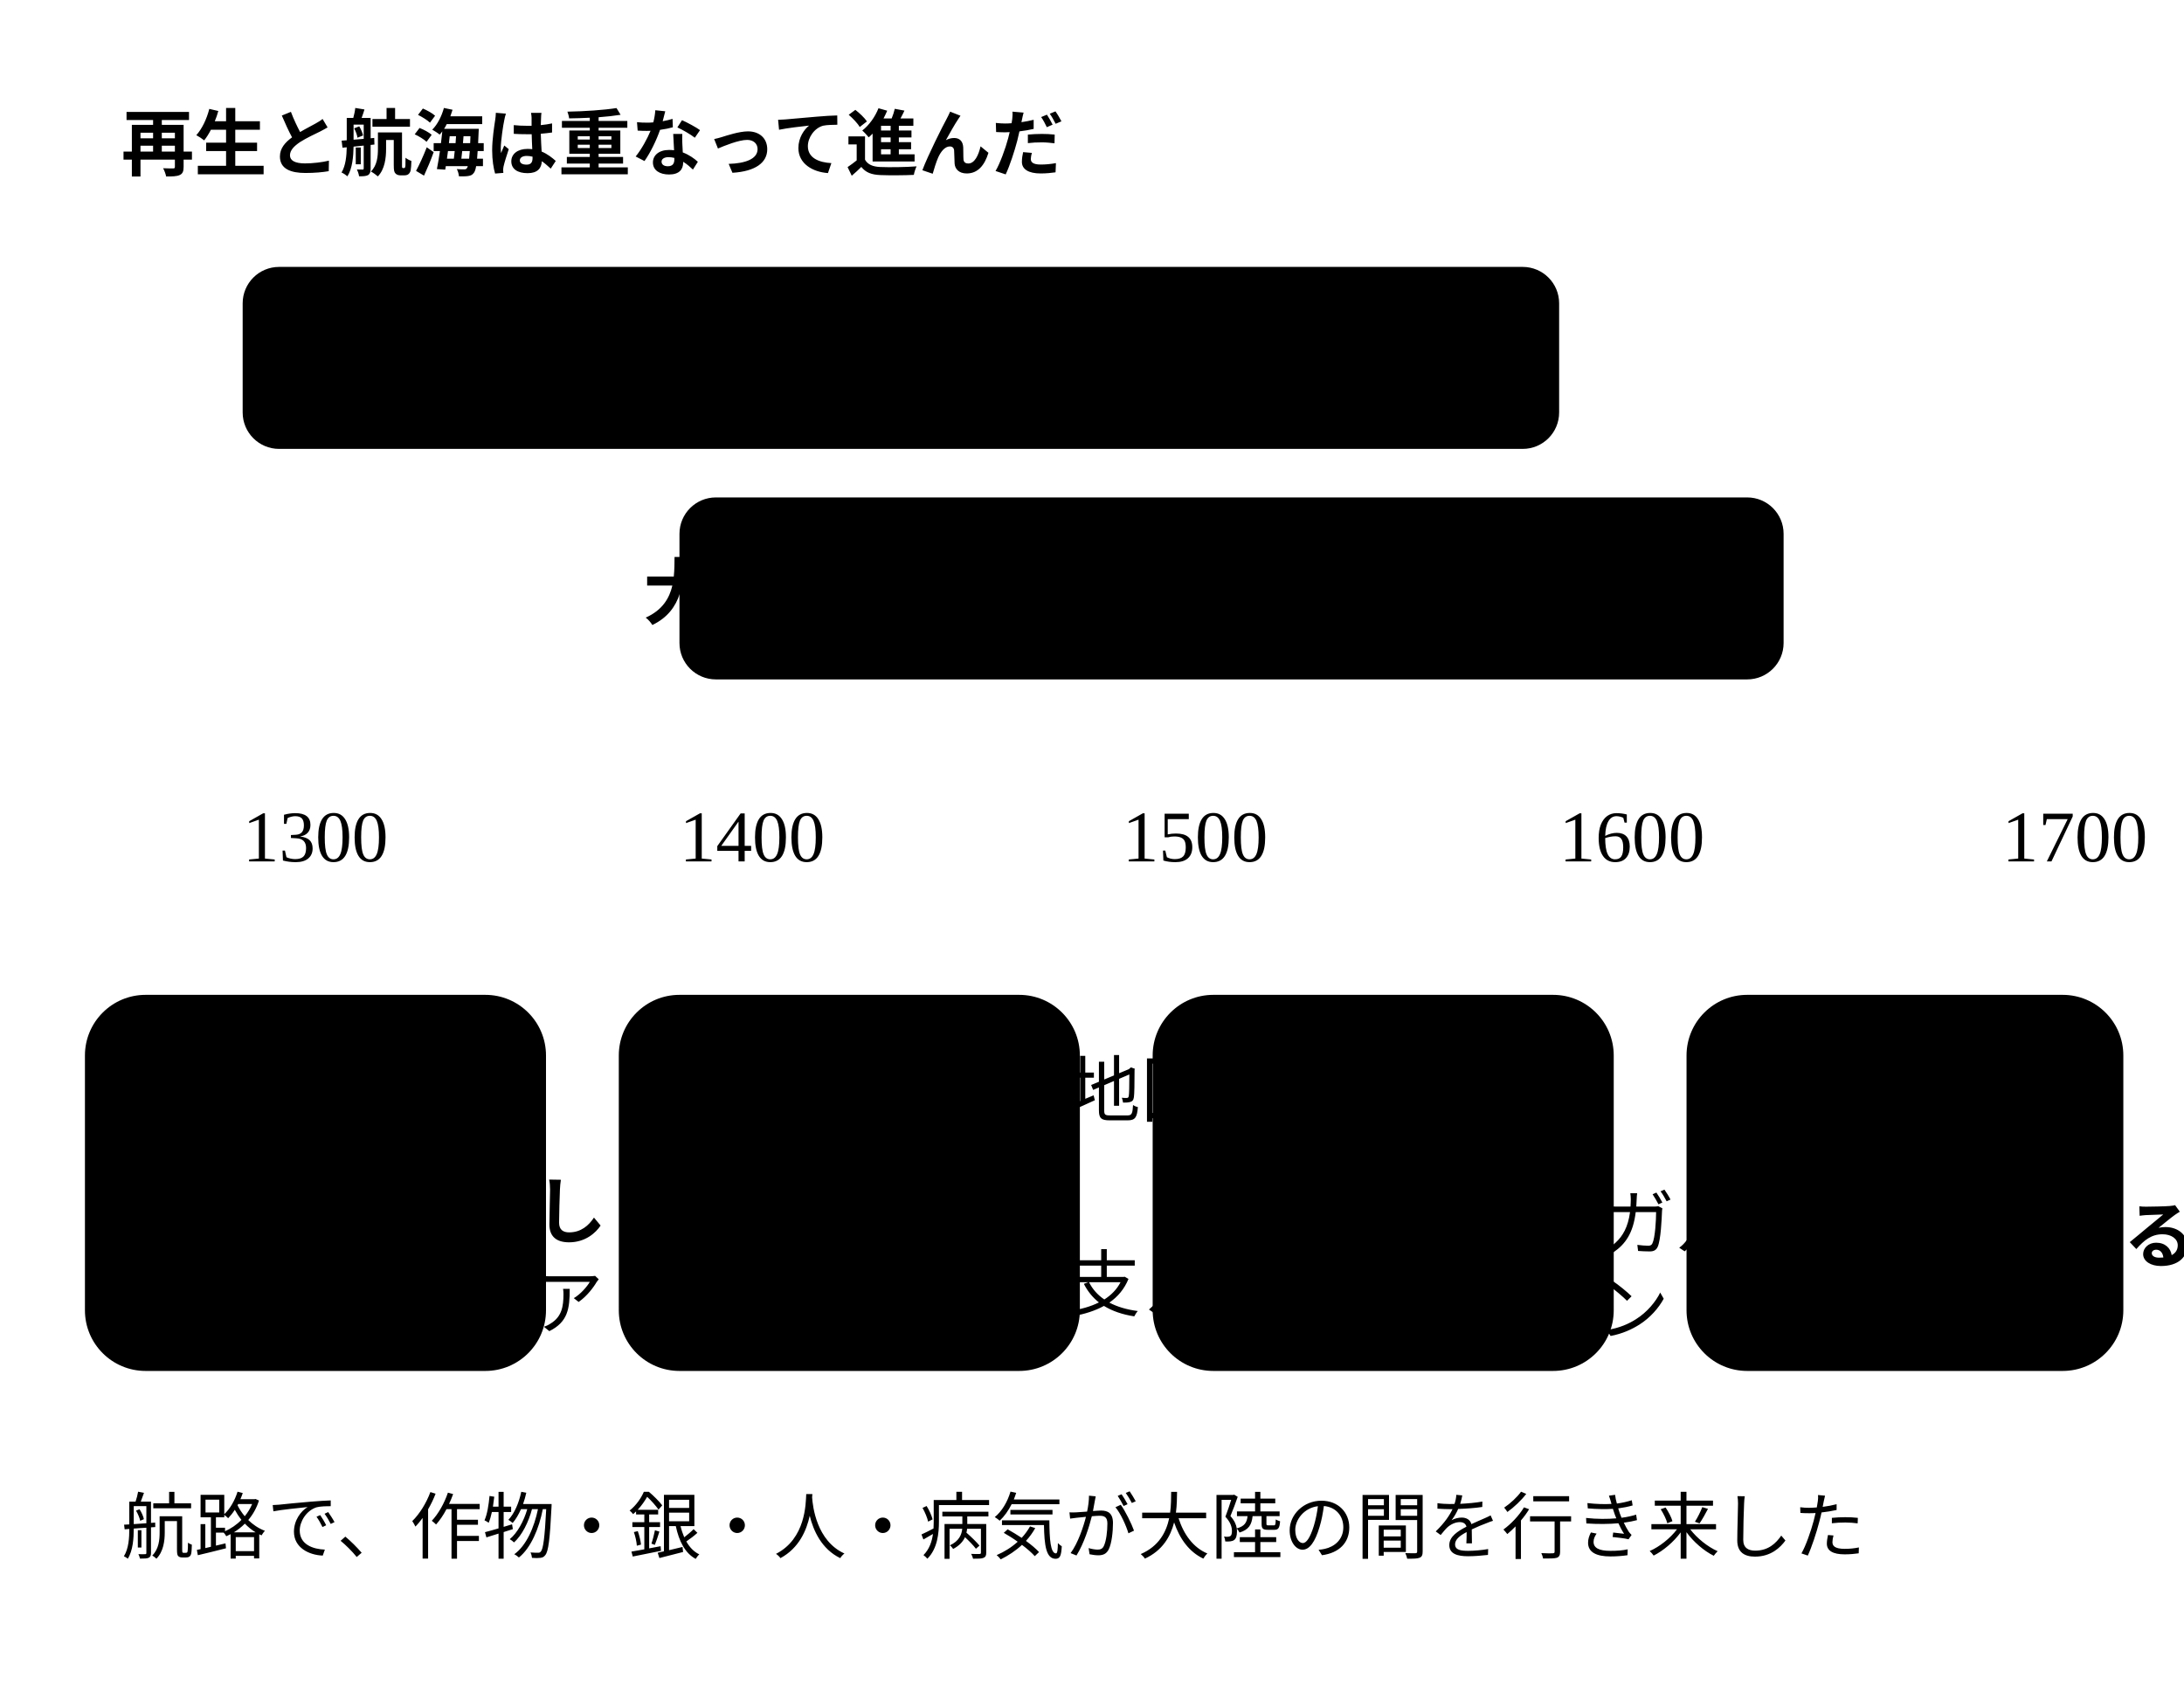
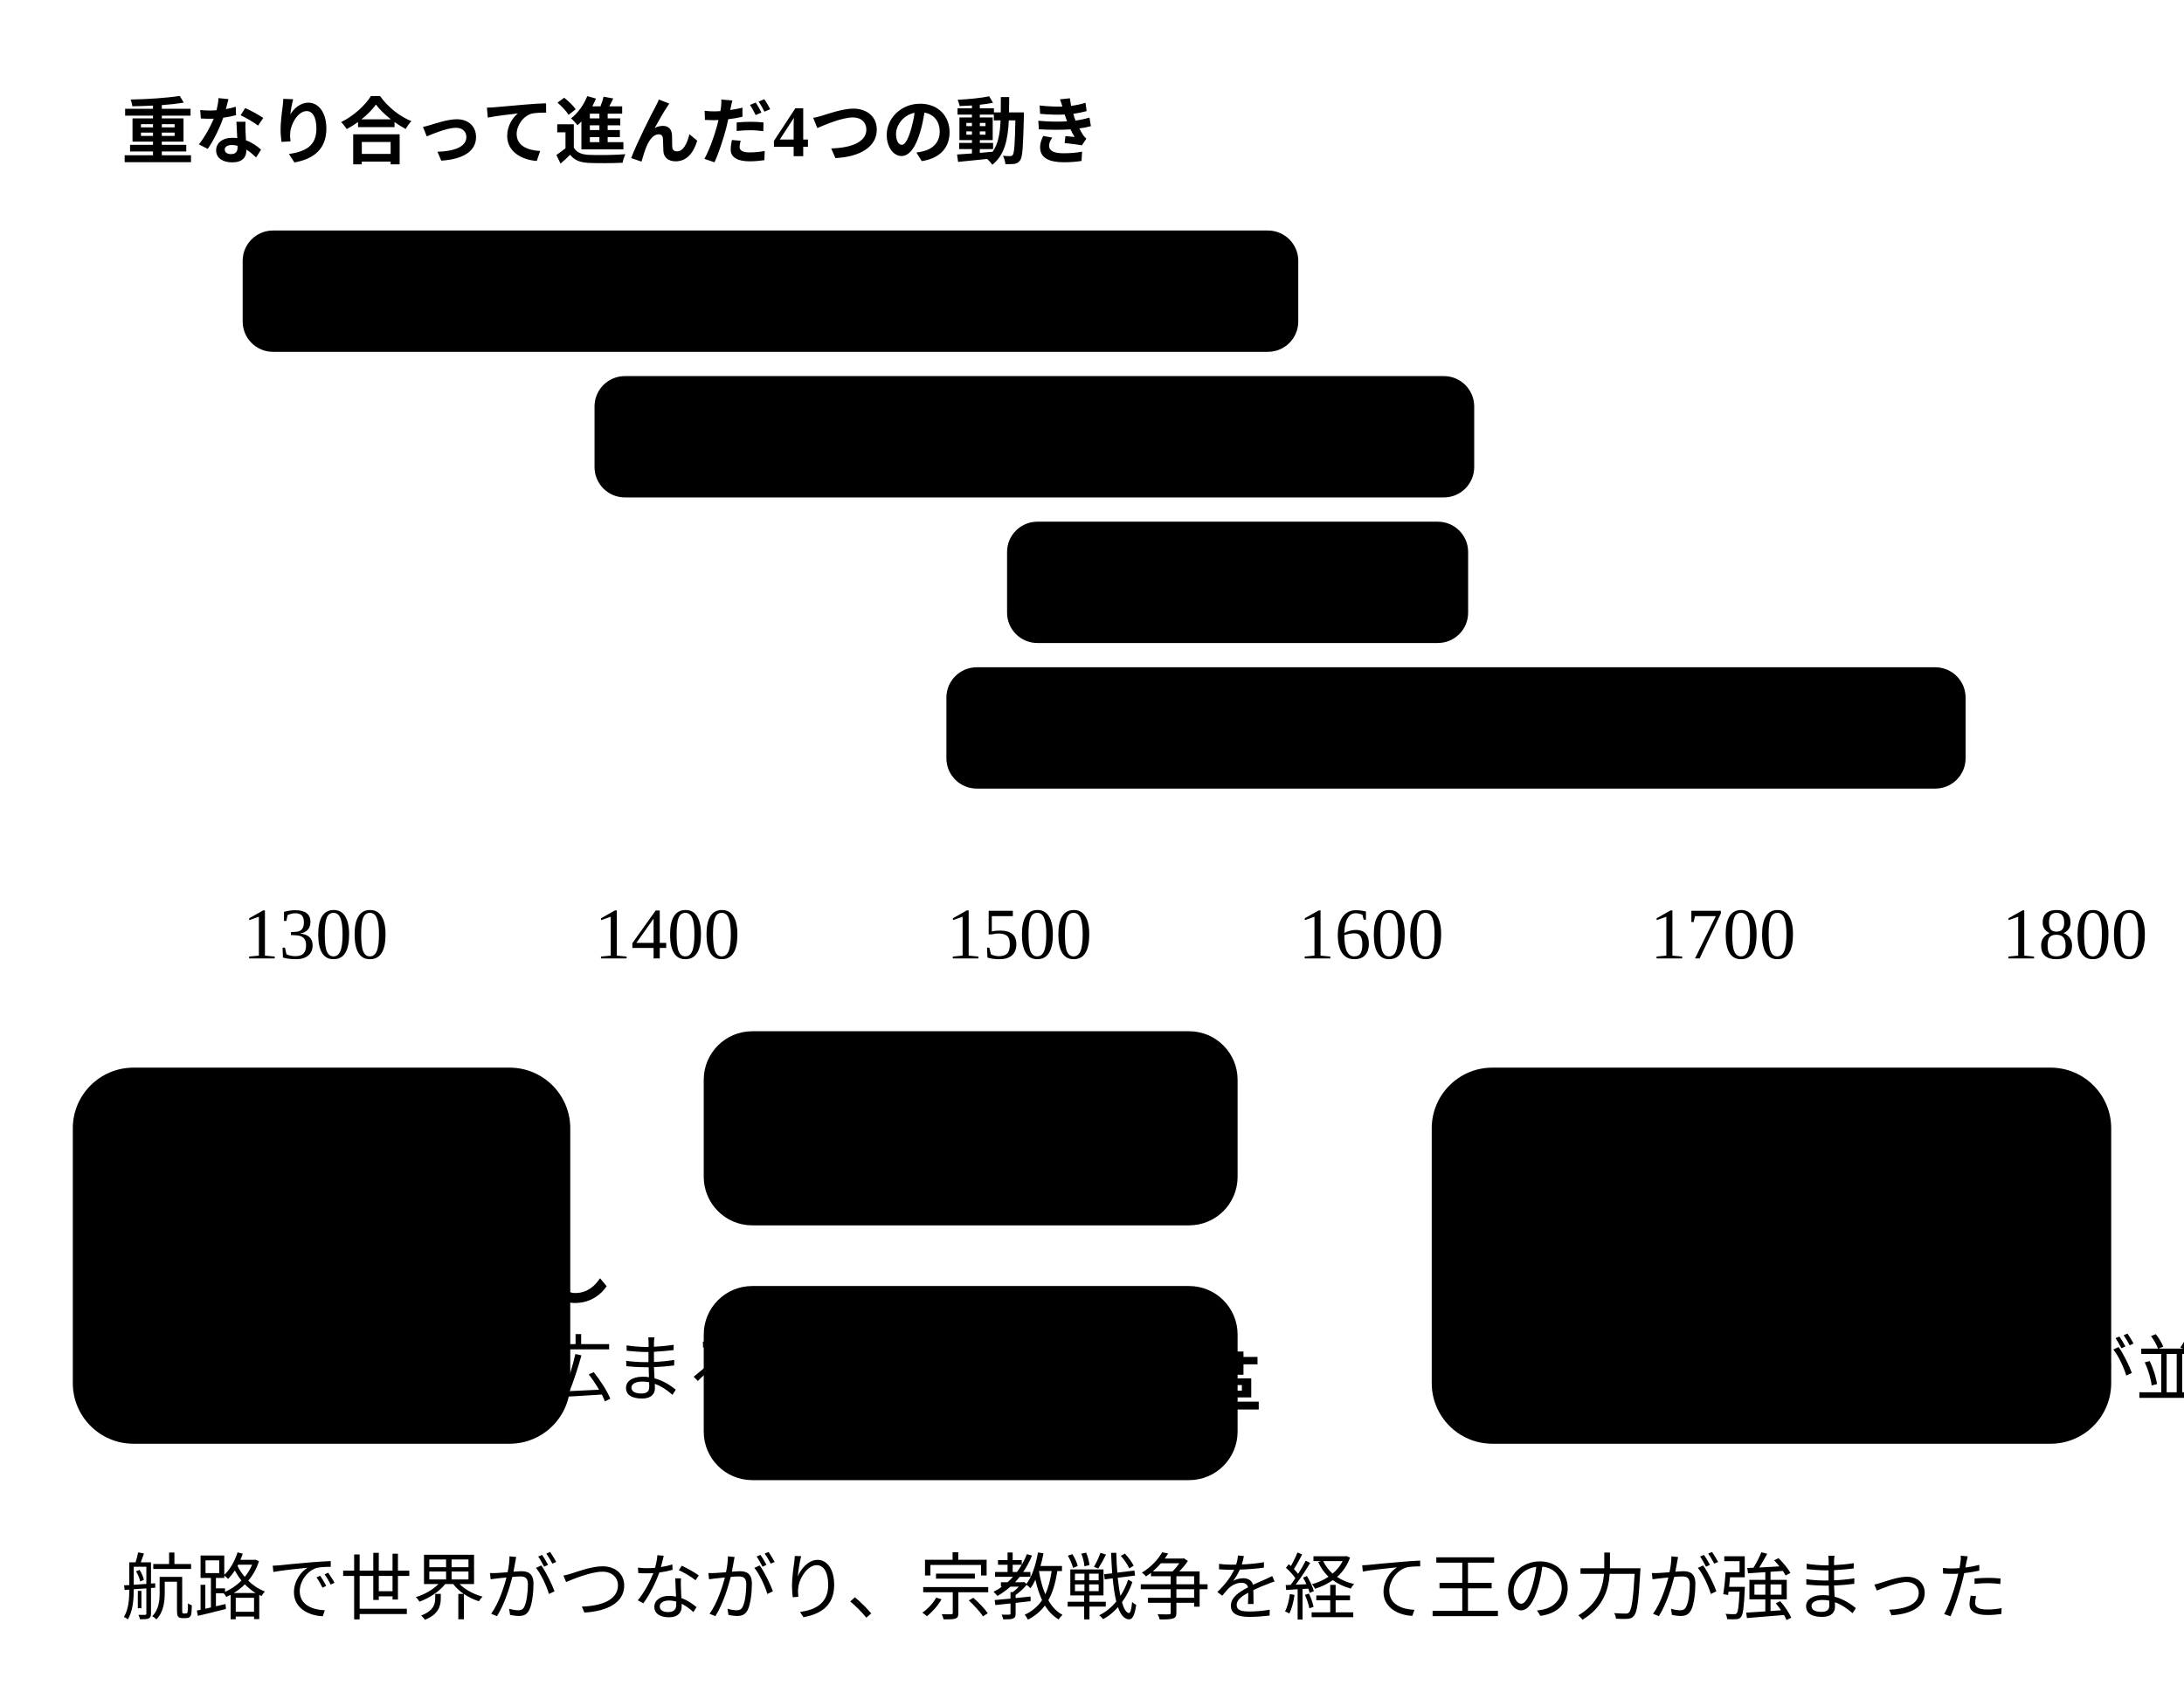
<svg xmlns="http://www.w3.org/2000/svg" viewBox="0 0 360 280">
-   <text x="20" y="28" class="t-m ink" font-weight="700">再生と航海は重なって進んだ</text>
-   <rect x="40" y="44" width="217" height="30" rx="6" class="tint" />
-   <text x="50" y="64" class="t-s ink" font-weight="700">ルネサンス</text>
-   <rect x="112" y="82" width="182" height="30" rx="6" class="fl" />
-   <text x="106" y="102" class="t-s end ink" font-weight="700">大航海時代</text>
-   <circle cx="179" cy="97" r="4" class="paper" />
-   <text x="200" y="102" class="t-xs on">1492 コロンブス</text>
-   <path d="M30 124 H340" class="st-soft" stroke-width="1.5" />
-   <path d="M40 120 V128 M112 120 V128 M185 120 V128 M257 120 V128 M330 120 V128" class="st-soft" stroke-width="1.5" />
-   <text x="40" y="142" class="t-xs mid soft">1300</text>
-   <text x="112" y="142" class="t-xs mid soft">1400</text>
-   <text x="185" y="142" class="t-xs mid soft">1500</text>
-   <text x="257" y="142" class="t-xs mid soft">1600</text>
-   <text x="330" y="142" class="t-xs mid soft">1700</text>
-   <rect x="14" y="164" width="76" height="62" rx="10" class="tint" />
-   <text x="52" y="188" class="t-s mid ink" font-weight="700">古典の</text>
-   <text x="52" y="204" class="t-s mid ink" font-weight="700">学び直し</text>
-   <text x="52" y="219" class="t-xs mid soft">イタリア</text>
-   <rect x="102" y="164" width="76" height="62" rx="10" class="tint" />
-   <text x="140" y="184" class="t-xs mid ink">印刷・地図</text>
-   <text x="140" y="200" class="t-xs mid ink">羅針盤</text>
-   <text x="140" y="216" class="t-xs mid soft">技術が支える</text>
-   <rect x="190" y="164" width="76" height="62" rx="10" class="fl" />
-   <text x="228" y="188" class="t-s mid on" font-weight="700">外洋へ</text>
-   <text x="228" y="206" class="t-xs mid on">ポルトガル</text>
-   <text x="228" y="220" class="t-xs mid on">スペイン</text>
-   <rect x="278" y="164" width="72" height="62" rx="10" class="ink" />
-   <text x="314" y="190" class="t-s mid paper" font-weight="700">世界が</text>
-   <text x="314" y="208" class="t-s mid paper" font-weight="700">つながる</text>
-   <path d="M90 195 H100" class="st-f" stroke-width="2" marker-end="url(#a-history)" />
-   <path d="M178 195 H188" class="st-f" stroke-width="2" marker-end="url(#a-history)" />
-   <path d="M266 195 H276" class="st-f" stroke-width="2" marker-end="url(#a-history)" />
-   <text x="20" y="256" class="t-xs soft">航路で、作物・銀・人・病気が大陸の間を行き来した</text>
+   <text x="20" y="26" class="t-m ink" font-weight="700">重なり合って進んだ4つの動き</text>
+   <rect x="40" y="38" width="174" height="20" rx="5" class="tint" />
+   <text x="48" y="52" class="t-xs ink" font-weight="700">ルネサンス</text>
+   <rect x="98" y="62" width="145" height="20" rx="5" class="fl" />
+   <text x="106" y="76" class="t-xs on" font-weight="700">大航海時代</text>
+   <rect x="166" y="86" width="76" height="20" rx="5" class="ink" />
+   <text x="174" y="100" class="t-xs paper" font-weight="700">宗教改革</text>
+   <rect x="156" y="110" width="168" height="20" rx="5" class="tint st-f" stroke-width="1.2" />
+   <text x="250" y="124" class="t-xs ink" font-weight="700">絶対王政</text>
+   <path d="M30 142 H340" class="st-soft" stroke-width="1.5" />
+   <path d="M40 138 V146 M98 138 V146 M156 138 V146 M214 138 V146 M272 138 V146 M330 138 V146" class="st-soft" stroke-width="1.5" />
+   <text x="40" y="158" class="t-xs mid soft">1300</text>
+   <text x="98" y="158" class="t-xs mid soft">1400</text>
+   <text x="156" y="158" class="t-xs mid soft">1500</text>
+   <text x="214" y="158" class="t-xs mid soft">1600</text>
+   <text x="272" y="158" class="t-xs mid soft">1700</text>
+   <text x="330" y="158" class="t-xs mid soft">1800</text>
+   <rect x="12" y="176" width="82" height="62" rx="10" class="tint" />
+   <text x="53" y="198" class="t-s mid ink" font-weight="700">古典の</text>
+   <text x="53" y="214" class="t-s mid ink" font-weight="700">学び直し</text>
+   <text x="53" y="230" class="t-xs mid soft">印刷で広まる</text>
+   <rect x="116" y="170" width="88" height="32" rx="8" class="fl" />
+   <text x="160" y="191" class="t-s mid on" font-weight="700">外洋へ</text>
+   <rect x="116" y="212" width="88" height="32" rx="8" class="ink" />
+   <text x="160" y="233" class="t-s mid paper" font-weight="700">宗教改革</text>
+   <rect x="236" y="176" width="112" height="62" rx="10" class="tint st-f" stroke-width="1.5" />
+   <text x="292" y="198" class="t-s mid ink" font-weight="700">王が国を</text>
+   <text x="292" y="214" class="t-s mid ink" font-weight="700">まとめる</text>
+   <text x="292" y="230" class="t-xs mid soft">主権国家が並ぶ</text>
+   <path d="M96 198 L112 188" class="st-f" stroke-width="2" marker-end="url(#a-history)" />
+   <path d="M96 216 L112 226" class="st-f" stroke-width="2" marker-end="url(#a-history)" />
+   <path d="M206 188 L232 198" class="st-f" stroke-width="2" marker-end="url(#a-history)" />
+   <path d="M206 228 L232 218" class="st-f" stroke-width="2" marker-end="url(#a-history)" />
+   <text x="20" y="266" class="t-xs soft">航路で世界がつながり、宗教戦争を経て王の力が強まった</text>
</svg>
